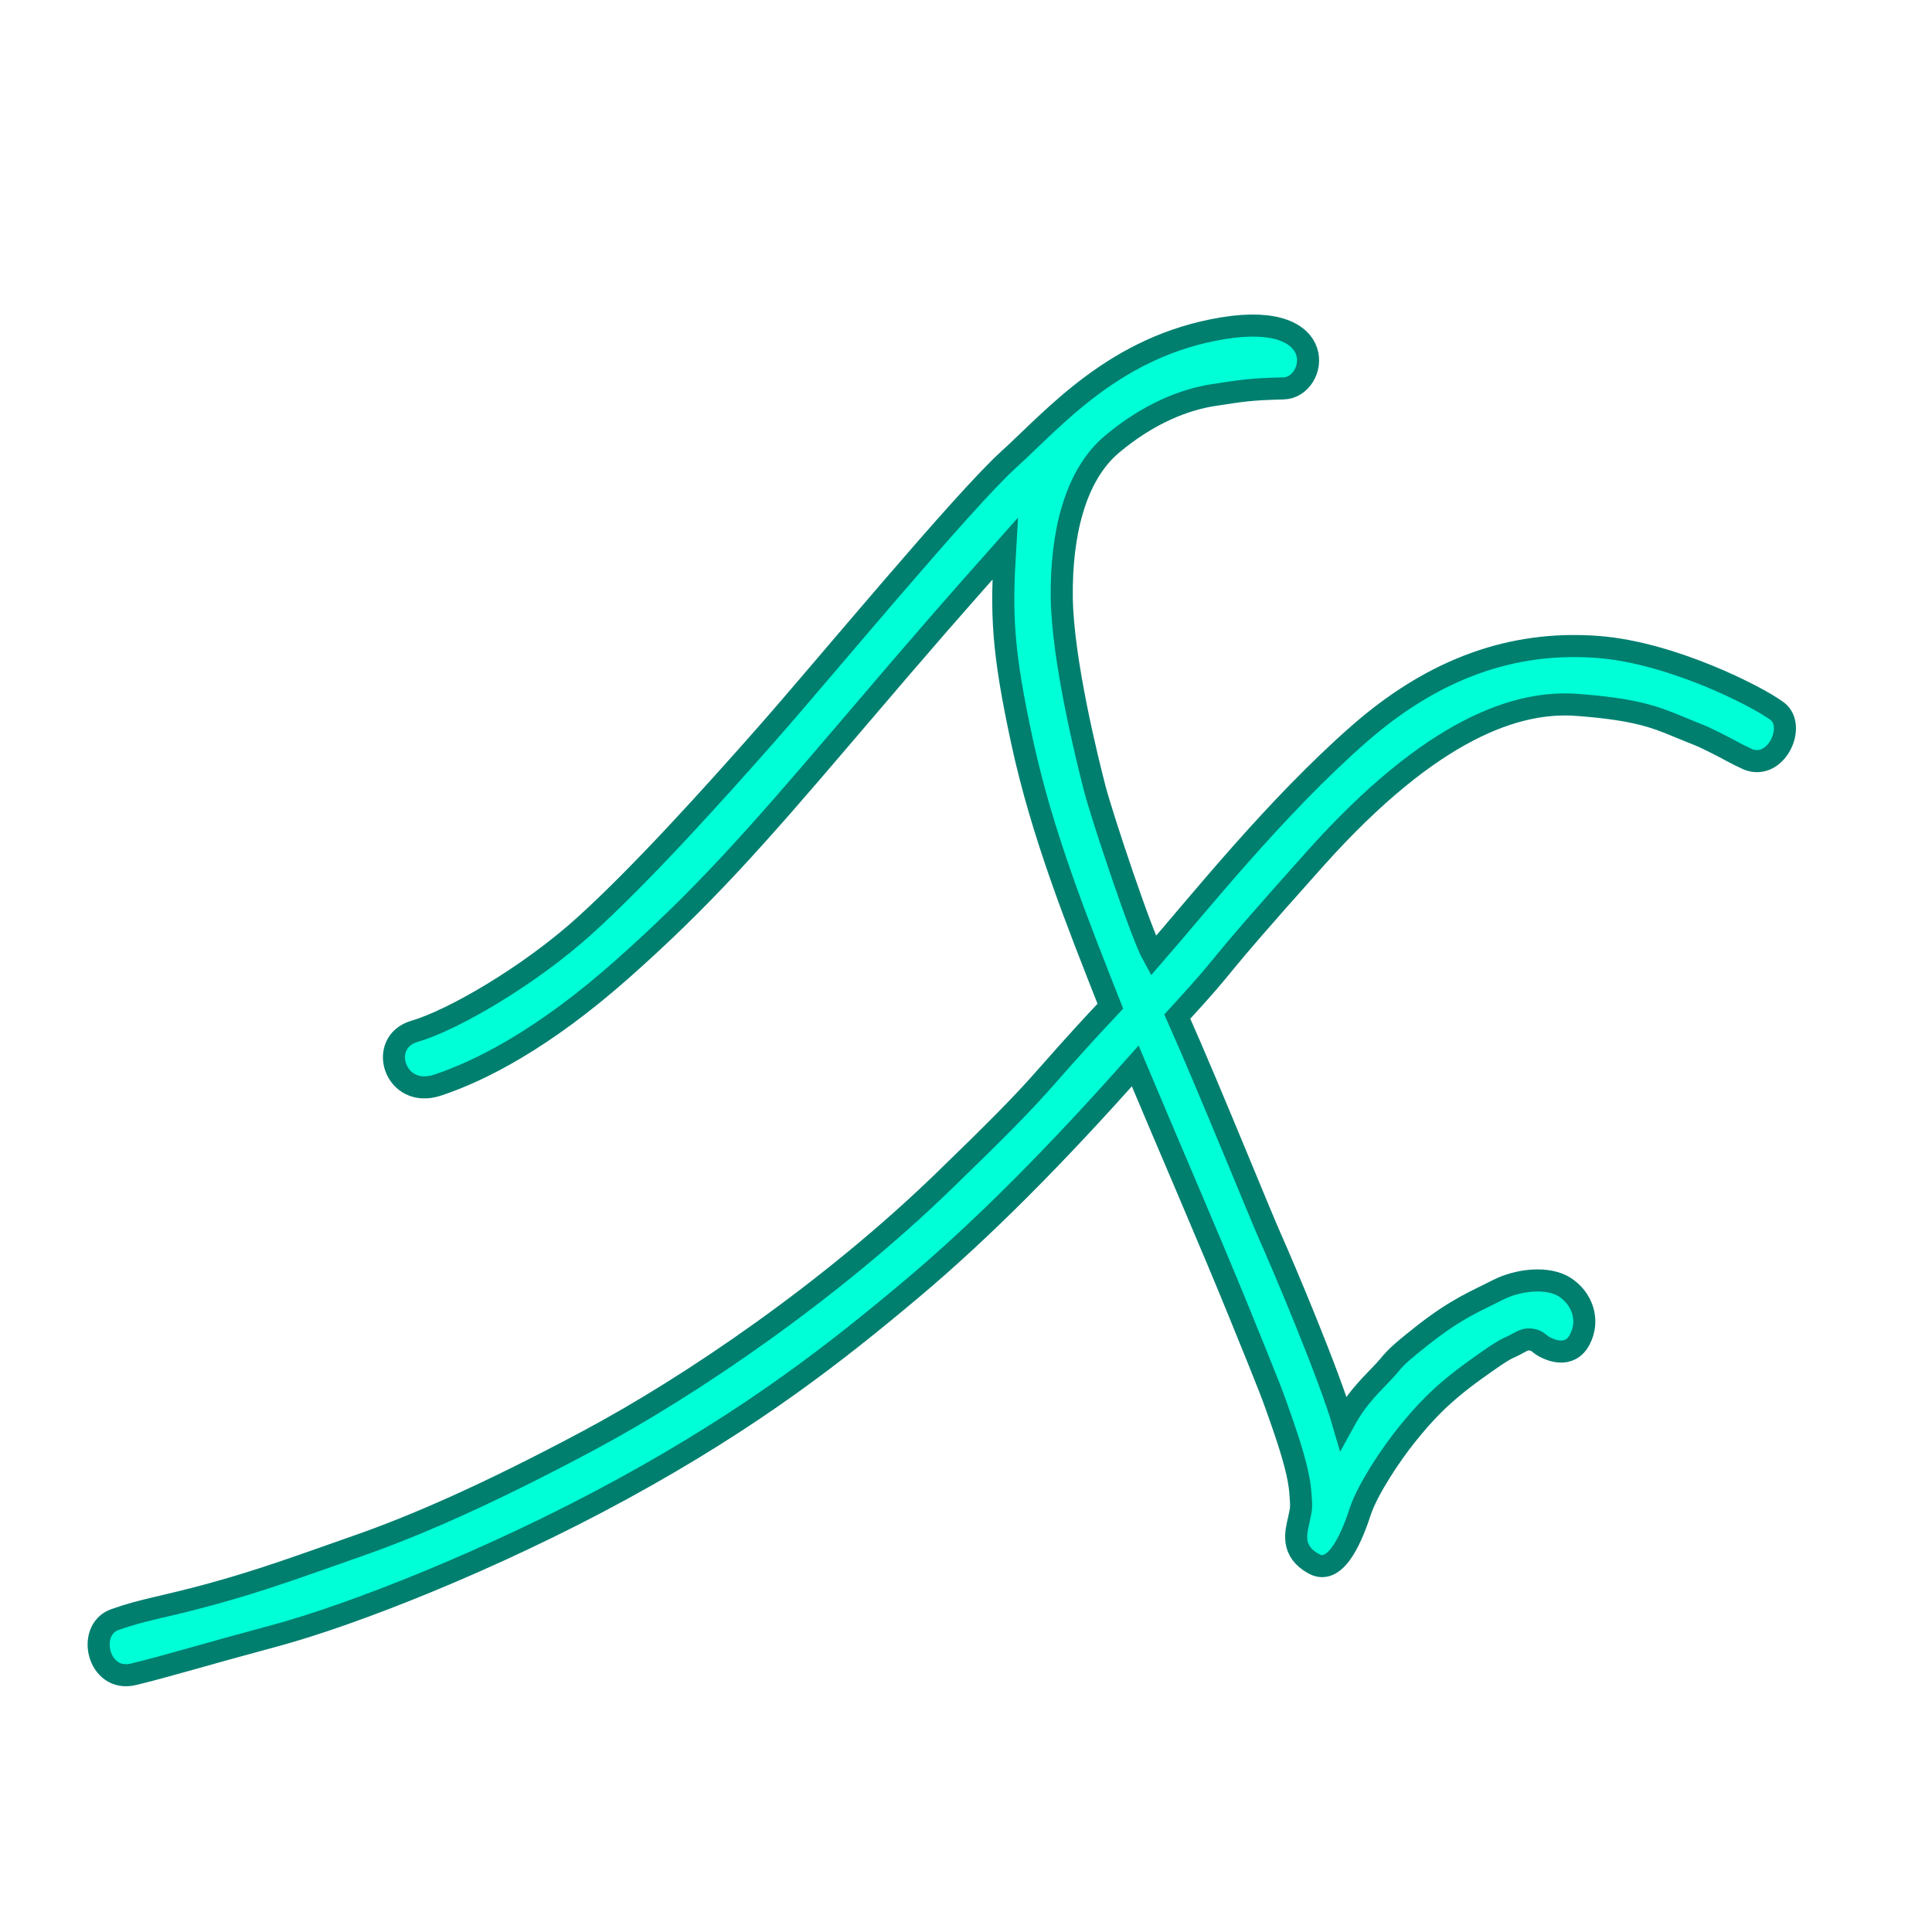
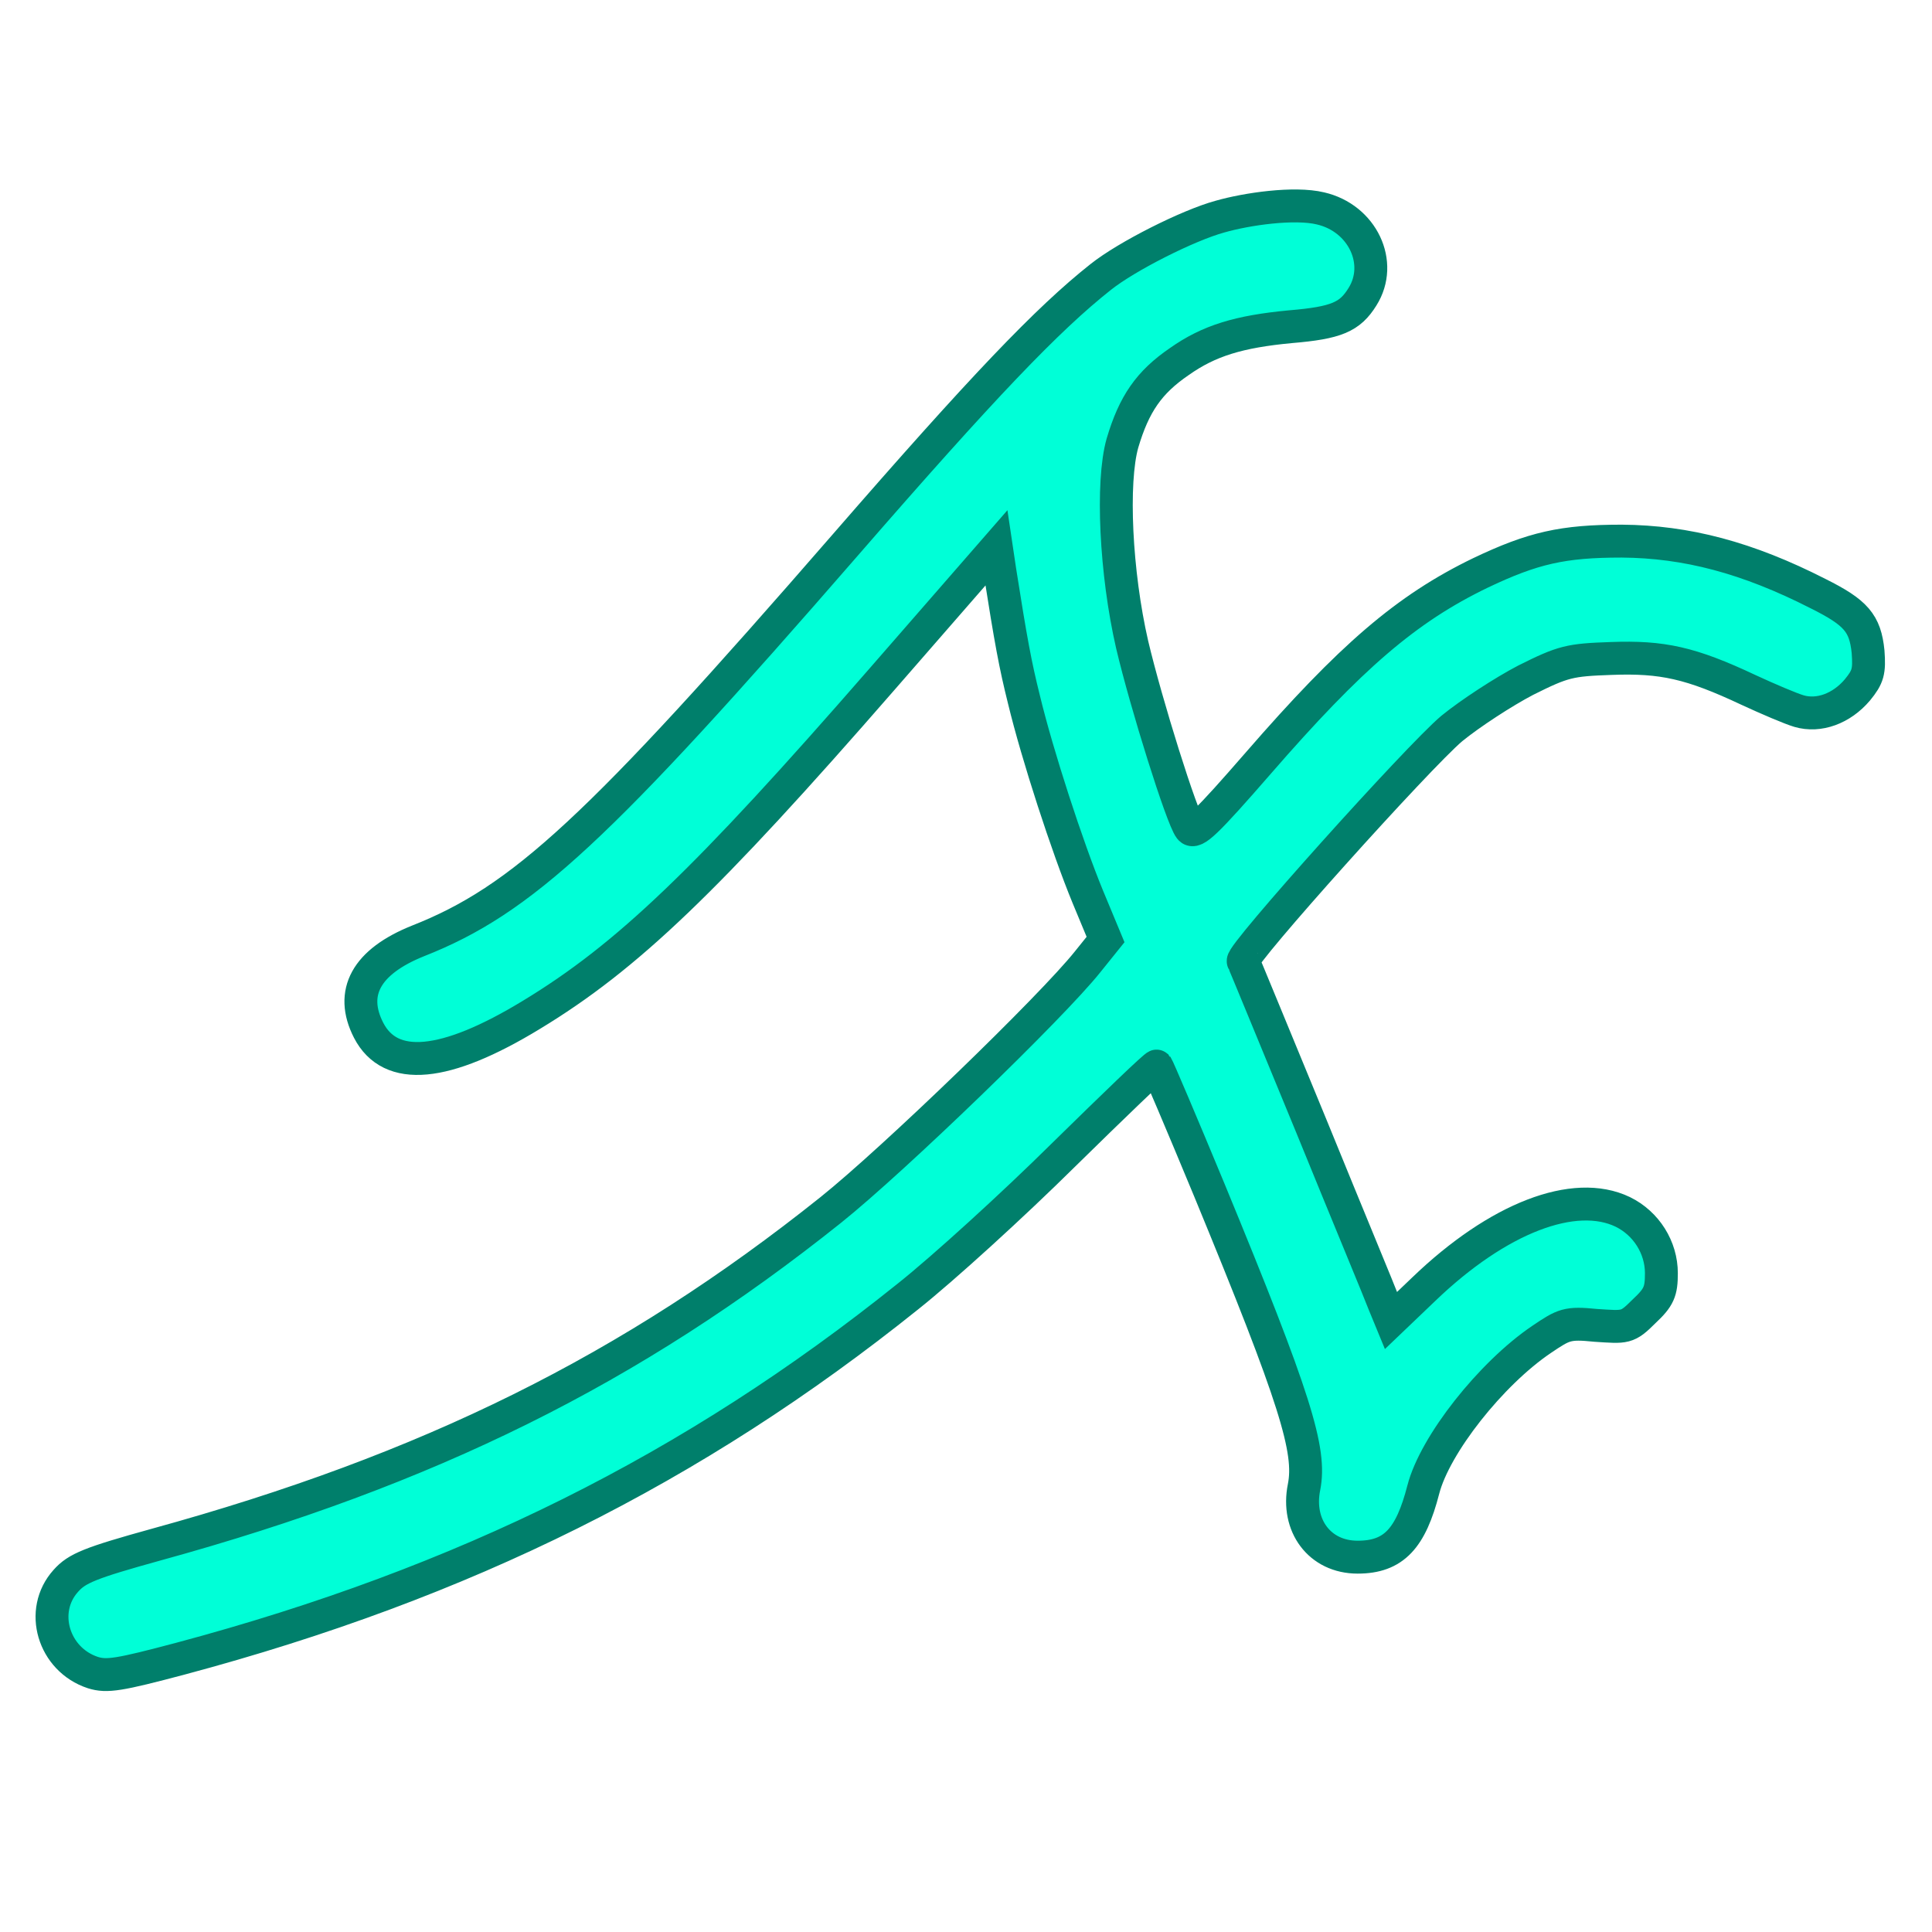
- <svg xmlns="http://www.w3.org/2000/svg" viewBox="36 32 175 175">
-   <path d="M 194.325 100.776 C 196.884 101.817 198.76 97.75 196.974 96.416 S 187.429 91.116 180.773 90.604 S 166.757 91.781 159.139 98.449 S 144.507 113.953 140.461 118.589 C 139.366 116.624 135.788 105.857 135.151 103.378 S 132.246 91.832 132.175 86.13 S 133.349 75.08 136.713 72.246 S 143.372 68.173 145.922 67.784 S 149.216 67.252 152.261 67.181 S 156.618 60.133 146.807 61.727 S 131.504 69.874 127.362 73.628 S 110.503 92.753 105.474 98.456 S 94.105 111.171 89.04 115.775 S 76.998 124.416 73.563 125.41 S 71.756 131.57 75.617 130.295 S 85.18 126.151 92.334 119.811 S 104.199 108.196 112.38 98.598 S 122.298 87.052 127.044 81.704 C 126.69 87.619 126.767 90.794 128.586 99.204 S 133.542 115.44 136.575 123.14 C 129.225 130.957 131.615 129.185 121.429 139.044 S 98.715 157.464 89.288 162.496 S 73.398 170.281 68.472 172.006 S 59.86 175.1 55.255 176.363 S 49.047 177.764 46.411 178.699 S 44.873 184.445 48.101 183.655 S 54.151 181.977 60.933 180.152 S 80.425 173.404 92.358 166.887 S 111.79 154.45 118.473 148.844 S 131.875 136.381 138.828 128.554 C 141.907 135.889 145.632 144.454 148.394 151.253 S 151.228 158.232 152.22 161.101 S 153.692 165.857 153.784 167.177 S 153.916 168.467 153.655 169.63 S 152.89 172.488 155.006 173.651 S 158.587 170.802 159.227 168.868 S 161.941 163.792 163.429 161.949 S 166.442 158.37 169.596 156.102 S 172.443 154.247 173.227 153.816 S 174.234 153.252 174.783 153.356 S 175.355 153.695 175.865 153.977 S 178.18 155.107 179.107 153.313 S 179.255 149.565 177.741 148.594 S 173.546 147.88 171.637 148.861 S 167.935 150.517 164.814 152.984 S 162.566 155 160.825 156.77 S 158.446 159.493 157.673 160.902 C 156.402 156.537 152.23 146.675 151.154 144.272 S 145.624 130.797 142.641 124.084 C 148.297 117.904 144.488 121.668 155.148 109.755 S 173.535 95.459 178.805 95.846 S 185.888 96.928 187.986 97.804 S 189.719 98.452 191.212 99.19 S 193.195 100.269 194.325 100.776 Z" stroke="#007F6F" stroke-width="2" fill="#00FFD7" />
+ <svg xmlns="http://www.w3.org/2000/svg" viewBox="80 -50 1762 1762">
+   <path d="M 1192.657 147.541 c -29.068 7.928 -85.001 36.114 -108.784 55.053 c -48.446 38.316 -107.463 99.975 -232.982 244.433 c -225.055 258.967 -294.641 323.709 -389.772 361.144 c -47.125 18.938 -62.54 47.125 -44.923 81.478 c 19.819 38.316 69.586 33.912 148.422 -14.093 c 87.203 -52.85 159.432 -121.996 319.745 -306.092 l 104.379 -119.794 l 3.083 20.7 c 10.13 64.301 14.093 85.882 22.021 117.592 c 12.332 51.089 39.638 134.768 58.135 179.691 l 16.296 39.197 l -16.296 20.259 c -32.591 40.959 -177.049 180.572 -234.303 226.376 c -181.893 145.339 -366.87 236.946 -615.267 305.211 c -60.337 16.736 -72.229 21.581 -82.359 33.032 c -24.663 27.306 -11.451 71.788 24.663 83.68 c 12.772 3.964 23.783 2.202 80.156 -12.772 c 258.526 -69.146 467.286 -173.085 663.273 -330.315 c 32.151 -25.544 96.012 -83.68 141.815 -129.043 c 46.244 -45.363 84.12 -81.918 85.001 -81.037 c 0.881 0.881 22.461 51.529 48.006 113.188 c 78.835 191.142 92.929 237.386 86.322 270.858 c -7.047 34.793 14.093 63.861 48.887 63.861 c 33.032 0 48.446 -17.176 59.897 -61.659 c 10.57 -40.959 61.659 -105.701 107.903 -136.971 c 20.259 -13.653 23.342 -15.415 49.327 -12.772 c 27.306 1.762 28.627 2.643 44.042 -12.772 c 13.653 -12.772 15.855 -18.057 15.855 -34.793 c 0 -23.342 -13.653 -45.363 -35.234 -55.933 c -44.042 -21.14 -113.628 5.285 -181.453 70.467 l -29.949 28.627 l -6.166 -14.974 c -3.083 -8.368 -33.472 -81.478 -66.503 -162.515 c -33.472 -81.037 -61.218 -148.862 -62.099 -150.183 c -3.083 -5.285 159.432 -186.298 190.261 -212.282 c 16.736 -13.653 47.125 -33.472 67.384 -44.042 c 34.353 -17.176 40.078 -18.498 77.954 -19.819 c 46.684 -1.762 72.669 3.964 125.079 28.627 c 18.057 8.368 38.757 17.176 46.244 19.378 c 18.057 5.285 38.757 -2.202 53.291 -19.378 c 9.689 -11.891 11.011 -16.736 9.689 -34.793 c -2.643 -25.985 -11.011 -35.674 -45.363 -52.85 c -64.742 -33.032 -120.235 -47.565 -179.251 -48.006 c -53.731 0 -81.037 6.166 -129.043 29.068 c -67.384 32.591 -118.033 76.193 -202.593 173.525 c -47.125 54.172 -58.135 64.742 -62.099 59.457 c -7.487 -9.689 -40.078 -113.628 -52.85 -167.8 c -14.974 -65.182 -18.938 -147.981 -8.808 -183.655 c 10.57 -35.674 24.223 -55.493 51.97 -74.431 c 26.866 -18.938 54.172 -27.306 101.297 -31.71 c 41.84 -3.523 54.172 -8.808 65.623 -27.306 c 19.378 -30.829 0 -71.788 -38.316 -80.597 c -23.783 -5.726 -66.944 0.44 -91.607 7.487 z" stroke="#007F6B" stroke-width="30" fill="#00FFD7" />
</svg>
